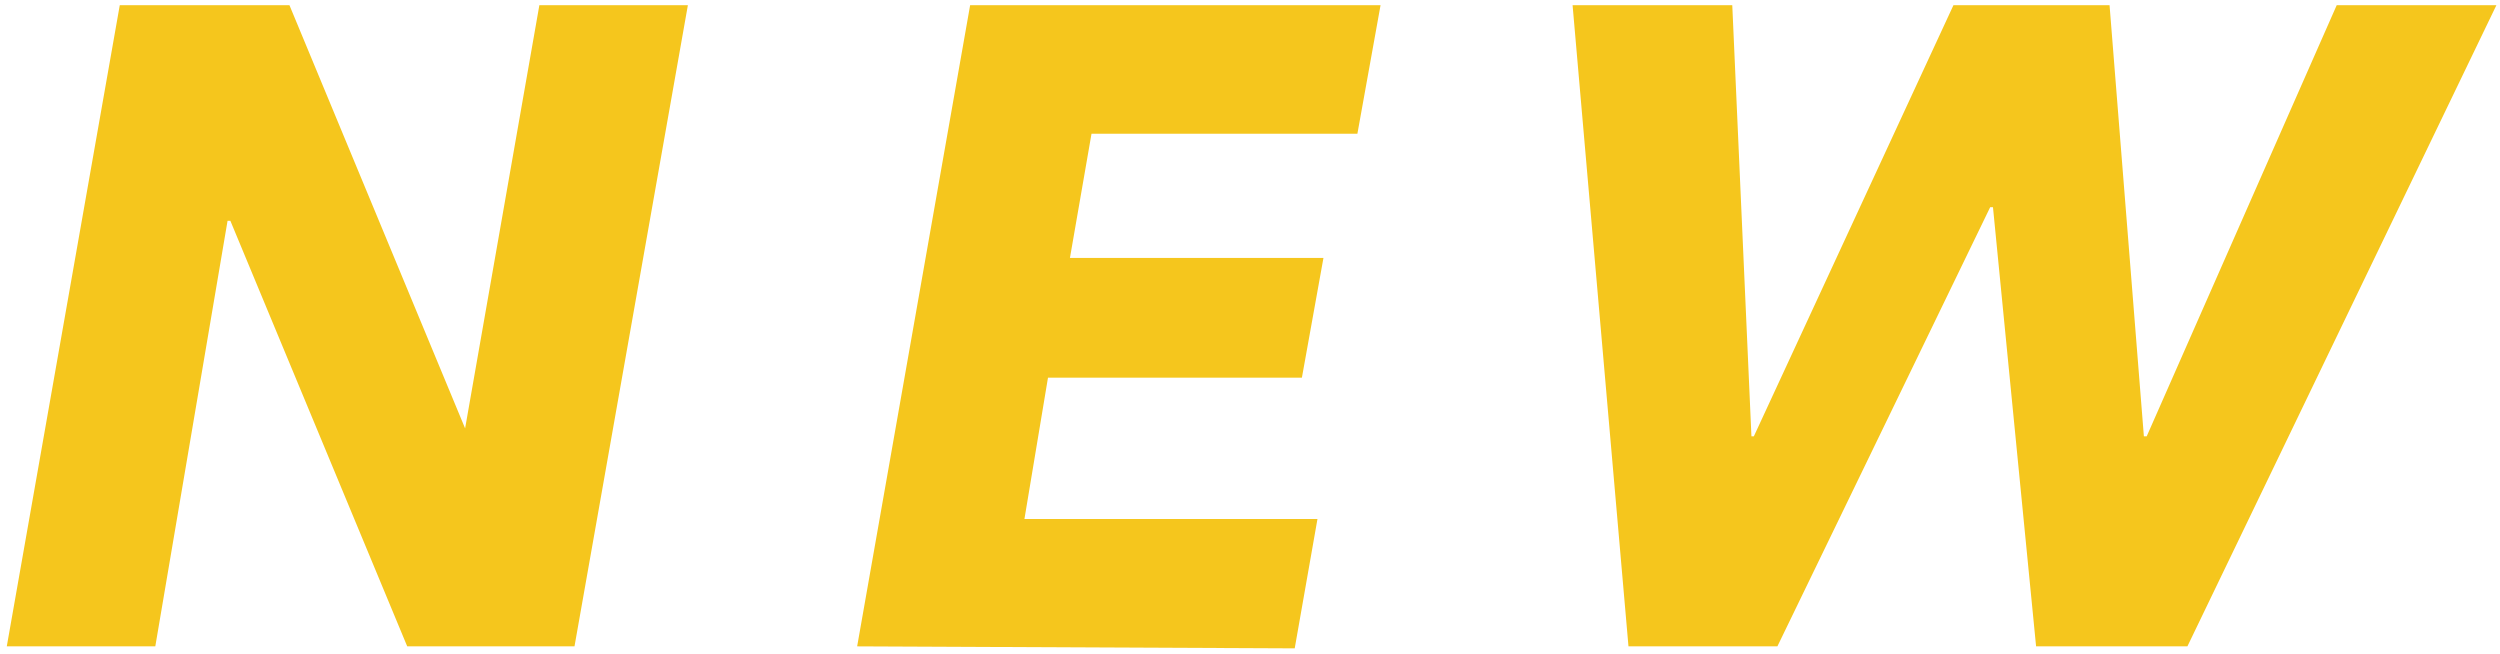
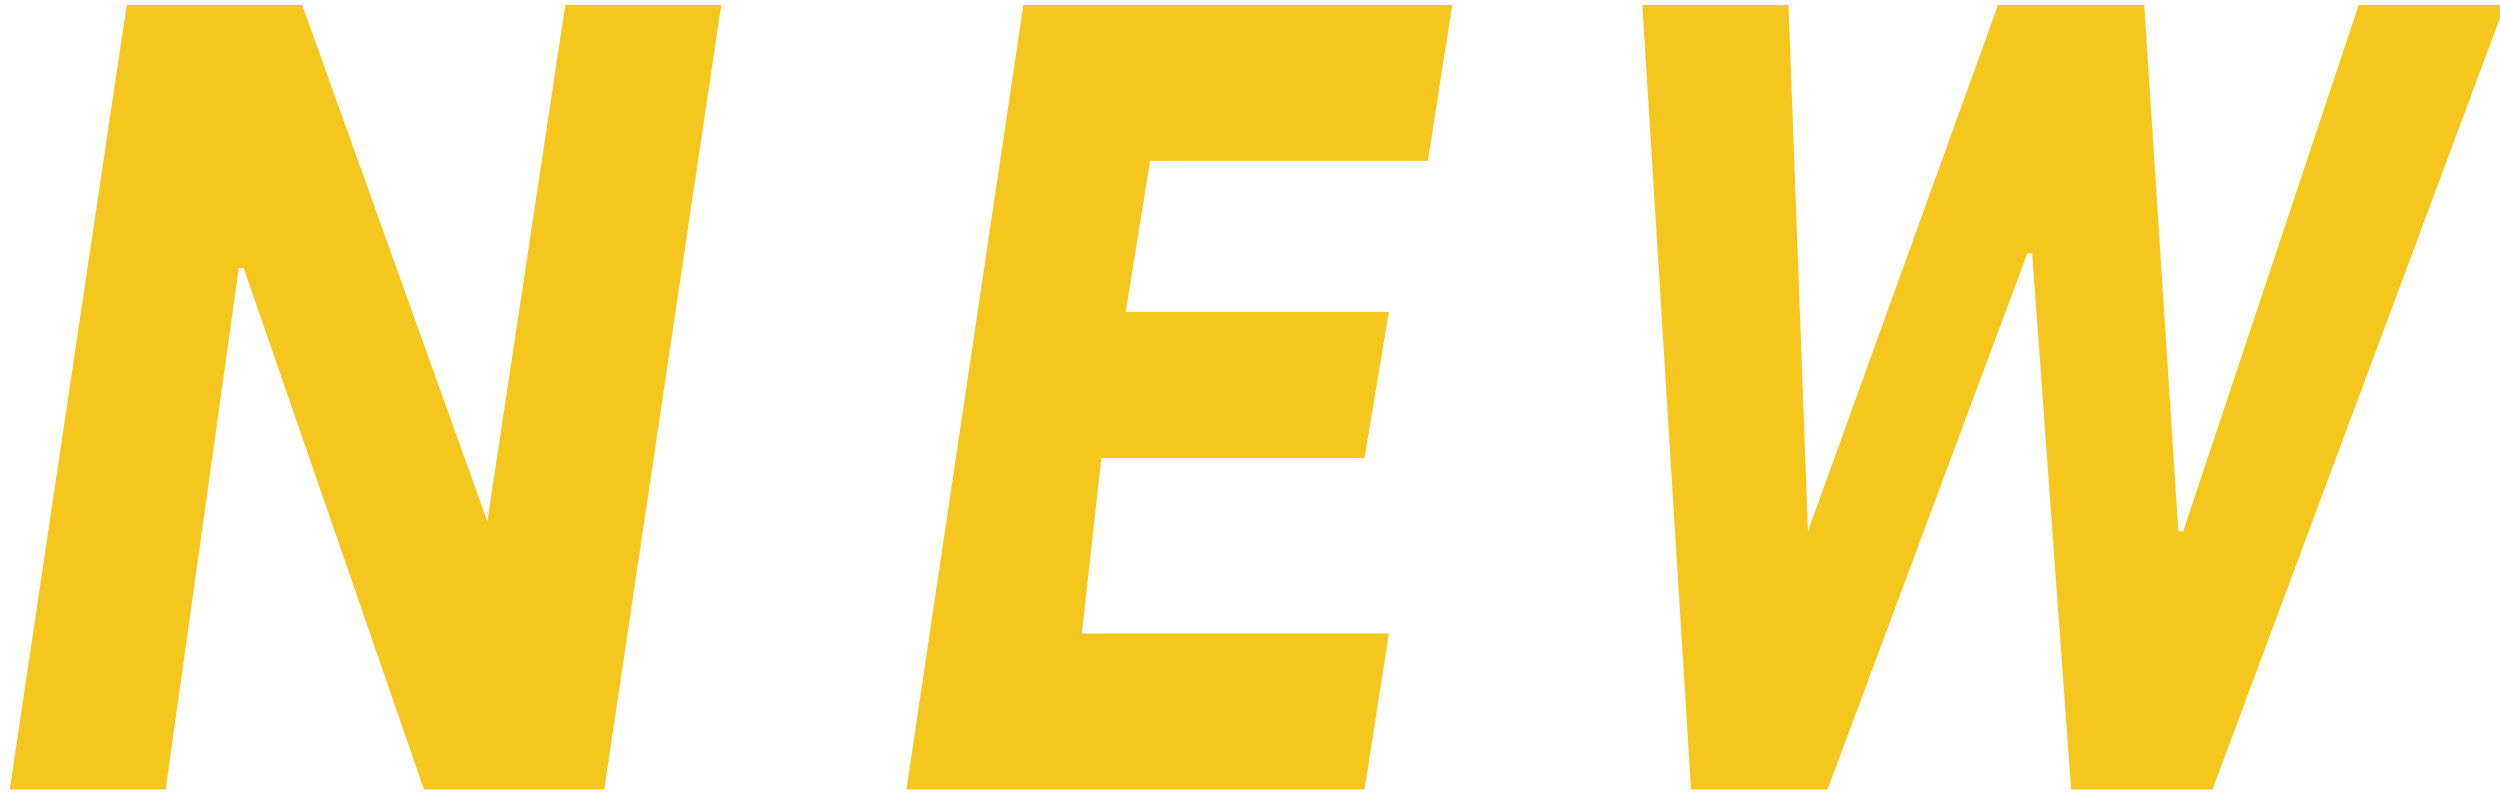
- <svg xmlns="http://www.w3.org/2000/svg" viewBox="0 0 62.62 16.36">
-   <defs>
-     <style>.a{isolation:isolate;}.b{fill:#f5c61d;}</style>
-   </defs>
-   <g class="a">
-     <g class="a">
-       <path class="b" d="M10.2,16.19,5.77,5.53H5.7L3.89,16.19H.17L3,.13H7.25l4.4,10.6h0L13.51.13h3.72L14.39,16.19Z" />
-       <path class="b" d="M21.47,16.19,24.3.13H34.58L34,3.35H27.34L26.8,6.46h6.35l-.54,3H26.25L25.66,13H33l-.57,3.24Z" />
-       <path class="b" d="M54.79,16.19H51l-1.08-11h-.07l-5.33,11H40.79L39.39.13h4l.48,10.8h.06l5-10.8h3.91l.86,10.8h.07L58.53.13h4Z" />
-     </g>
-   </g>
+ <svg xmlns="http://www.w3.org/2000/svg" version="1.1" id="レイヤー_1" x="0px" y="0px" viewBox="0 0 51.3 16.4" style="enable-background:new 0 0 51.3 16.4;" xml:space="preserve">
+   <style type="text/css">
+ 	.st0{fill:#F5C61D;}
+ </style>
+   <path class="st0" d="M8.7,16.2L5,5.5H4.9L3.4,16.2H0.2L2.6,0.1h3.6L10,10.7l0,0l1.6-10.6h3.2l-2.4,16.1H8.7z" />
+   <path class="st0" d="M18.6,16.2L21,0.1h8.8l-0.5,3.2h-5.7l-0.5,3.1h5.4l-0.5,3h-5.4L22.2,13h6.3L28,16.2L18.6,16.2z" />
+   <path class="st0" d="M45.4,16.2h-2.9l-0.8-11h-0.1l-4.1,11h-2.8L33.7,0.1h3l0.4,10.8h0L41,0.1h3l0.7,10.8h0.1l3.6-10.8h3L45.4,16.2z  " />
</svg>
